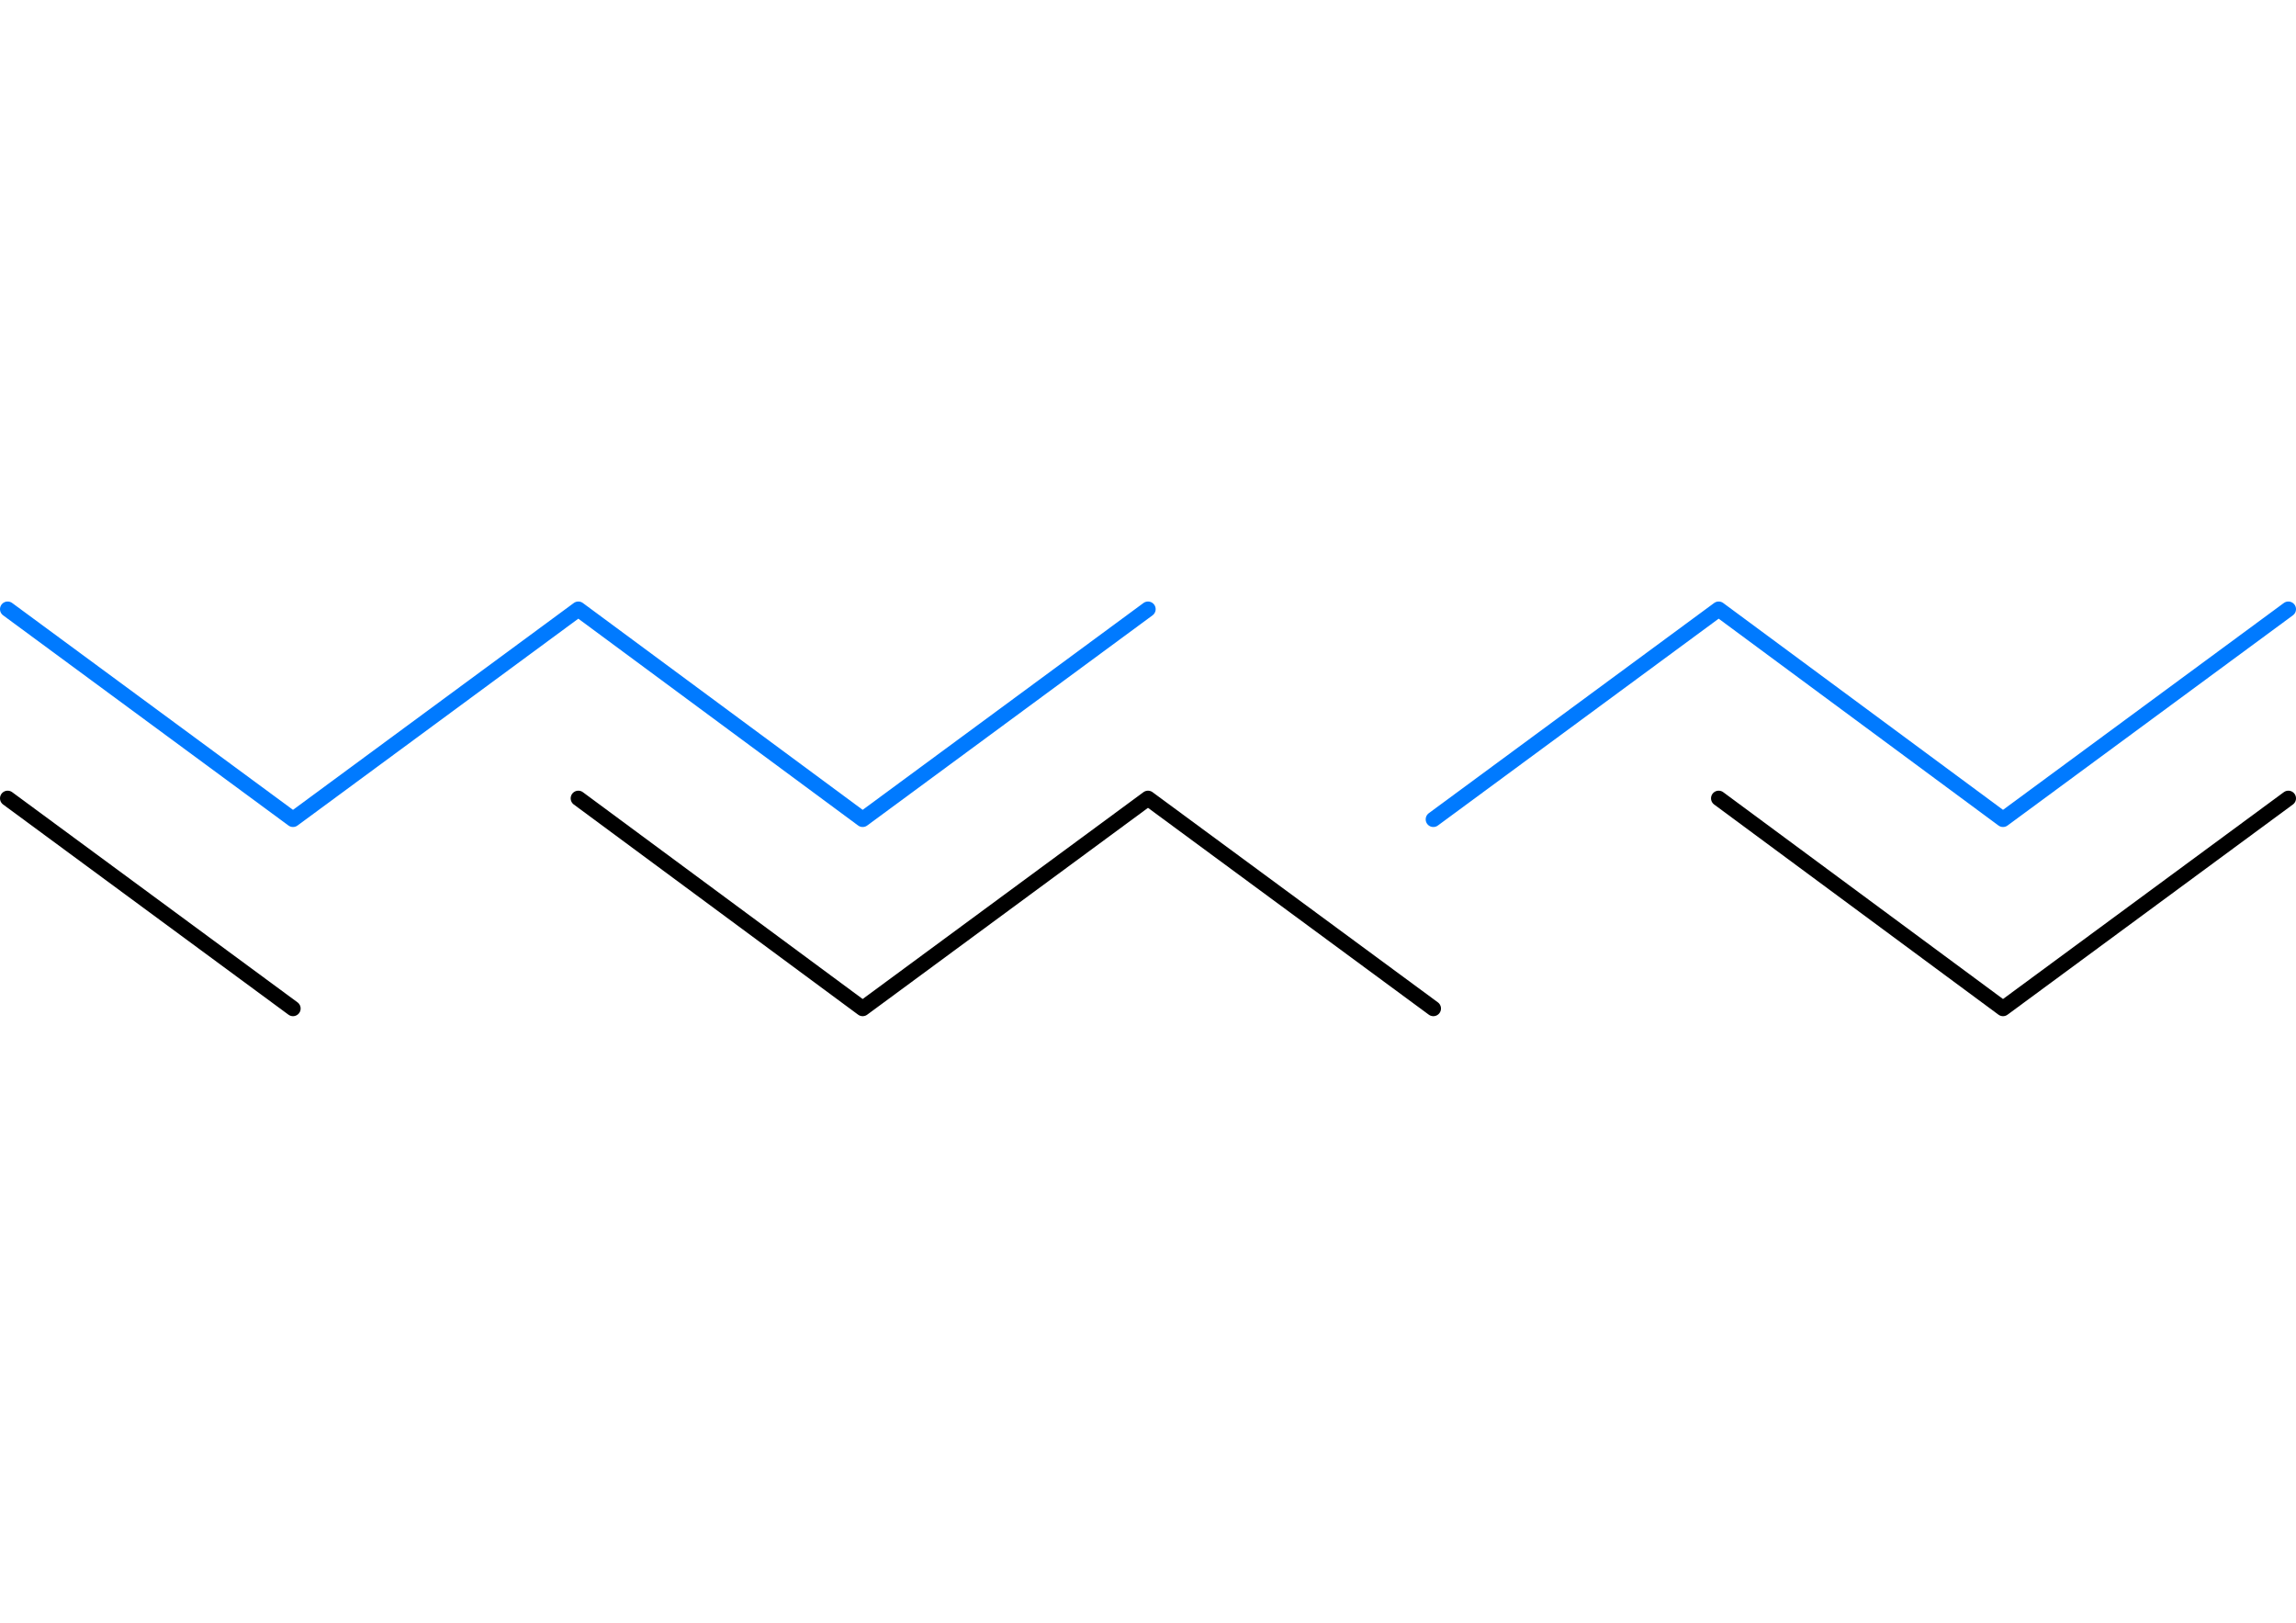
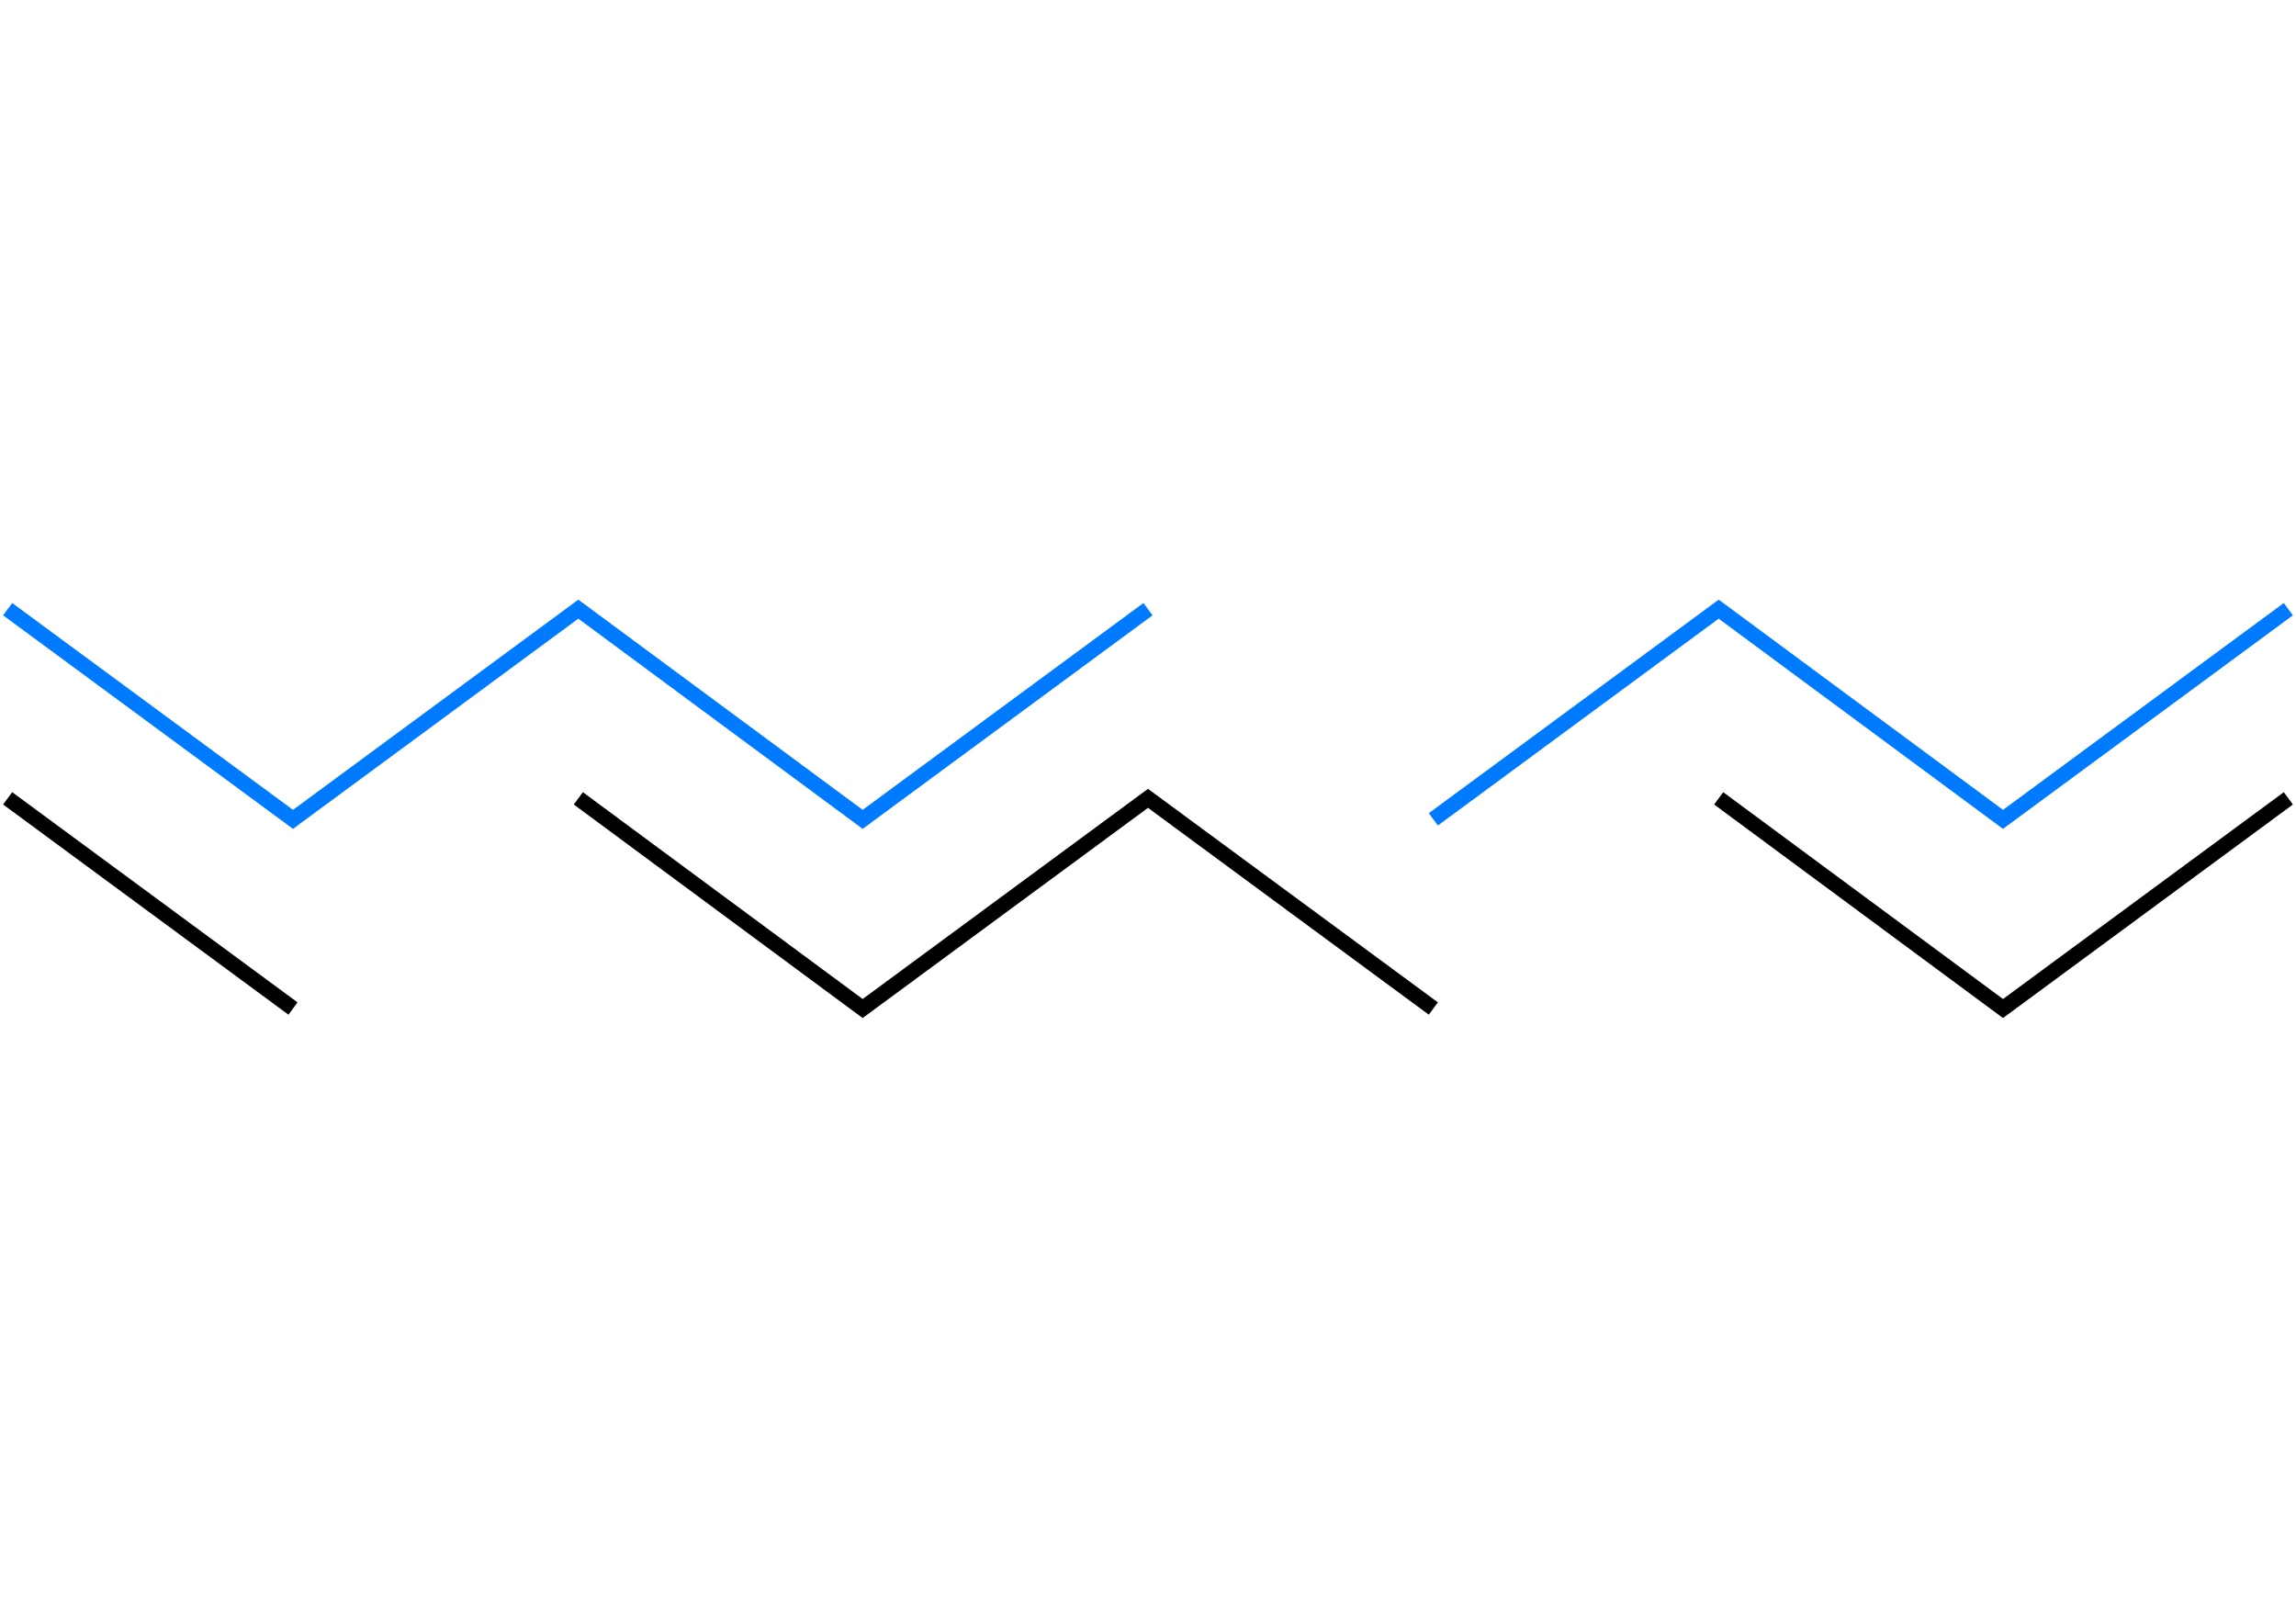
- <svg xmlns="http://www.w3.org/2000/svg" width="300" height="212" viewBox="0 0 300 212" fill="none">
-   <path d="M224.566 104.3L261.717 131.76L299 104.3" stroke="black" stroke-width="2" stroke-linecap="round" stroke-linejoin="round" />
-   <path d="M75.566 104.3L112.717 131.76L150 104.3L187.283 131.76" stroke="black" stroke-width="2" stroke-linecap="round" stroke-linejoin="round" />
-   <path d="M1 104.3L38.283 131.76" stroke="black" stroke-width="2" stroke-linecap="round" stroke-linejoin="round" />
-   <path d="M187.283 107.046L224.566 79.586L261.717 107.046L299 79.586" stroke="#007AFF" stroke-width="2" stroke-linecap="round" stroke-linejoin="round" />
-   <path d="M1 79.586L38.283 107.046L75.566 79.586L112.717 107.046L150 79.586" stroke="#007AFF" stroke-width="2" stroke-linecap="round" stroke-linejoin="round" />
+ <svg xmlns="http://www.w3.org/2000/svg" width="300" height="212" viewBox="0 0 300 212" fill="none" stroke="currentColor" stroke-width="2">
+   <path d="M224.566 104.3L261.717 131.76L299 104.3" stroke="black" />
+   <path d="M75.566 104.3L112.717 131.76L150 104.3L187.283 131.76" stroke="black" />
+   <path d="M1 104.3L38.283 131.76" stroke="black" />
+   <path d="M187.283 107.046L224.566 79.586L261.717 107.046L299 79.586" stroke="#007AFF" />
+   <path d="M1 79.586L38.283 107.046L75.566 79.586L112.717 107.046L150 79.586" stroke="#007AFF" />
</svg>
